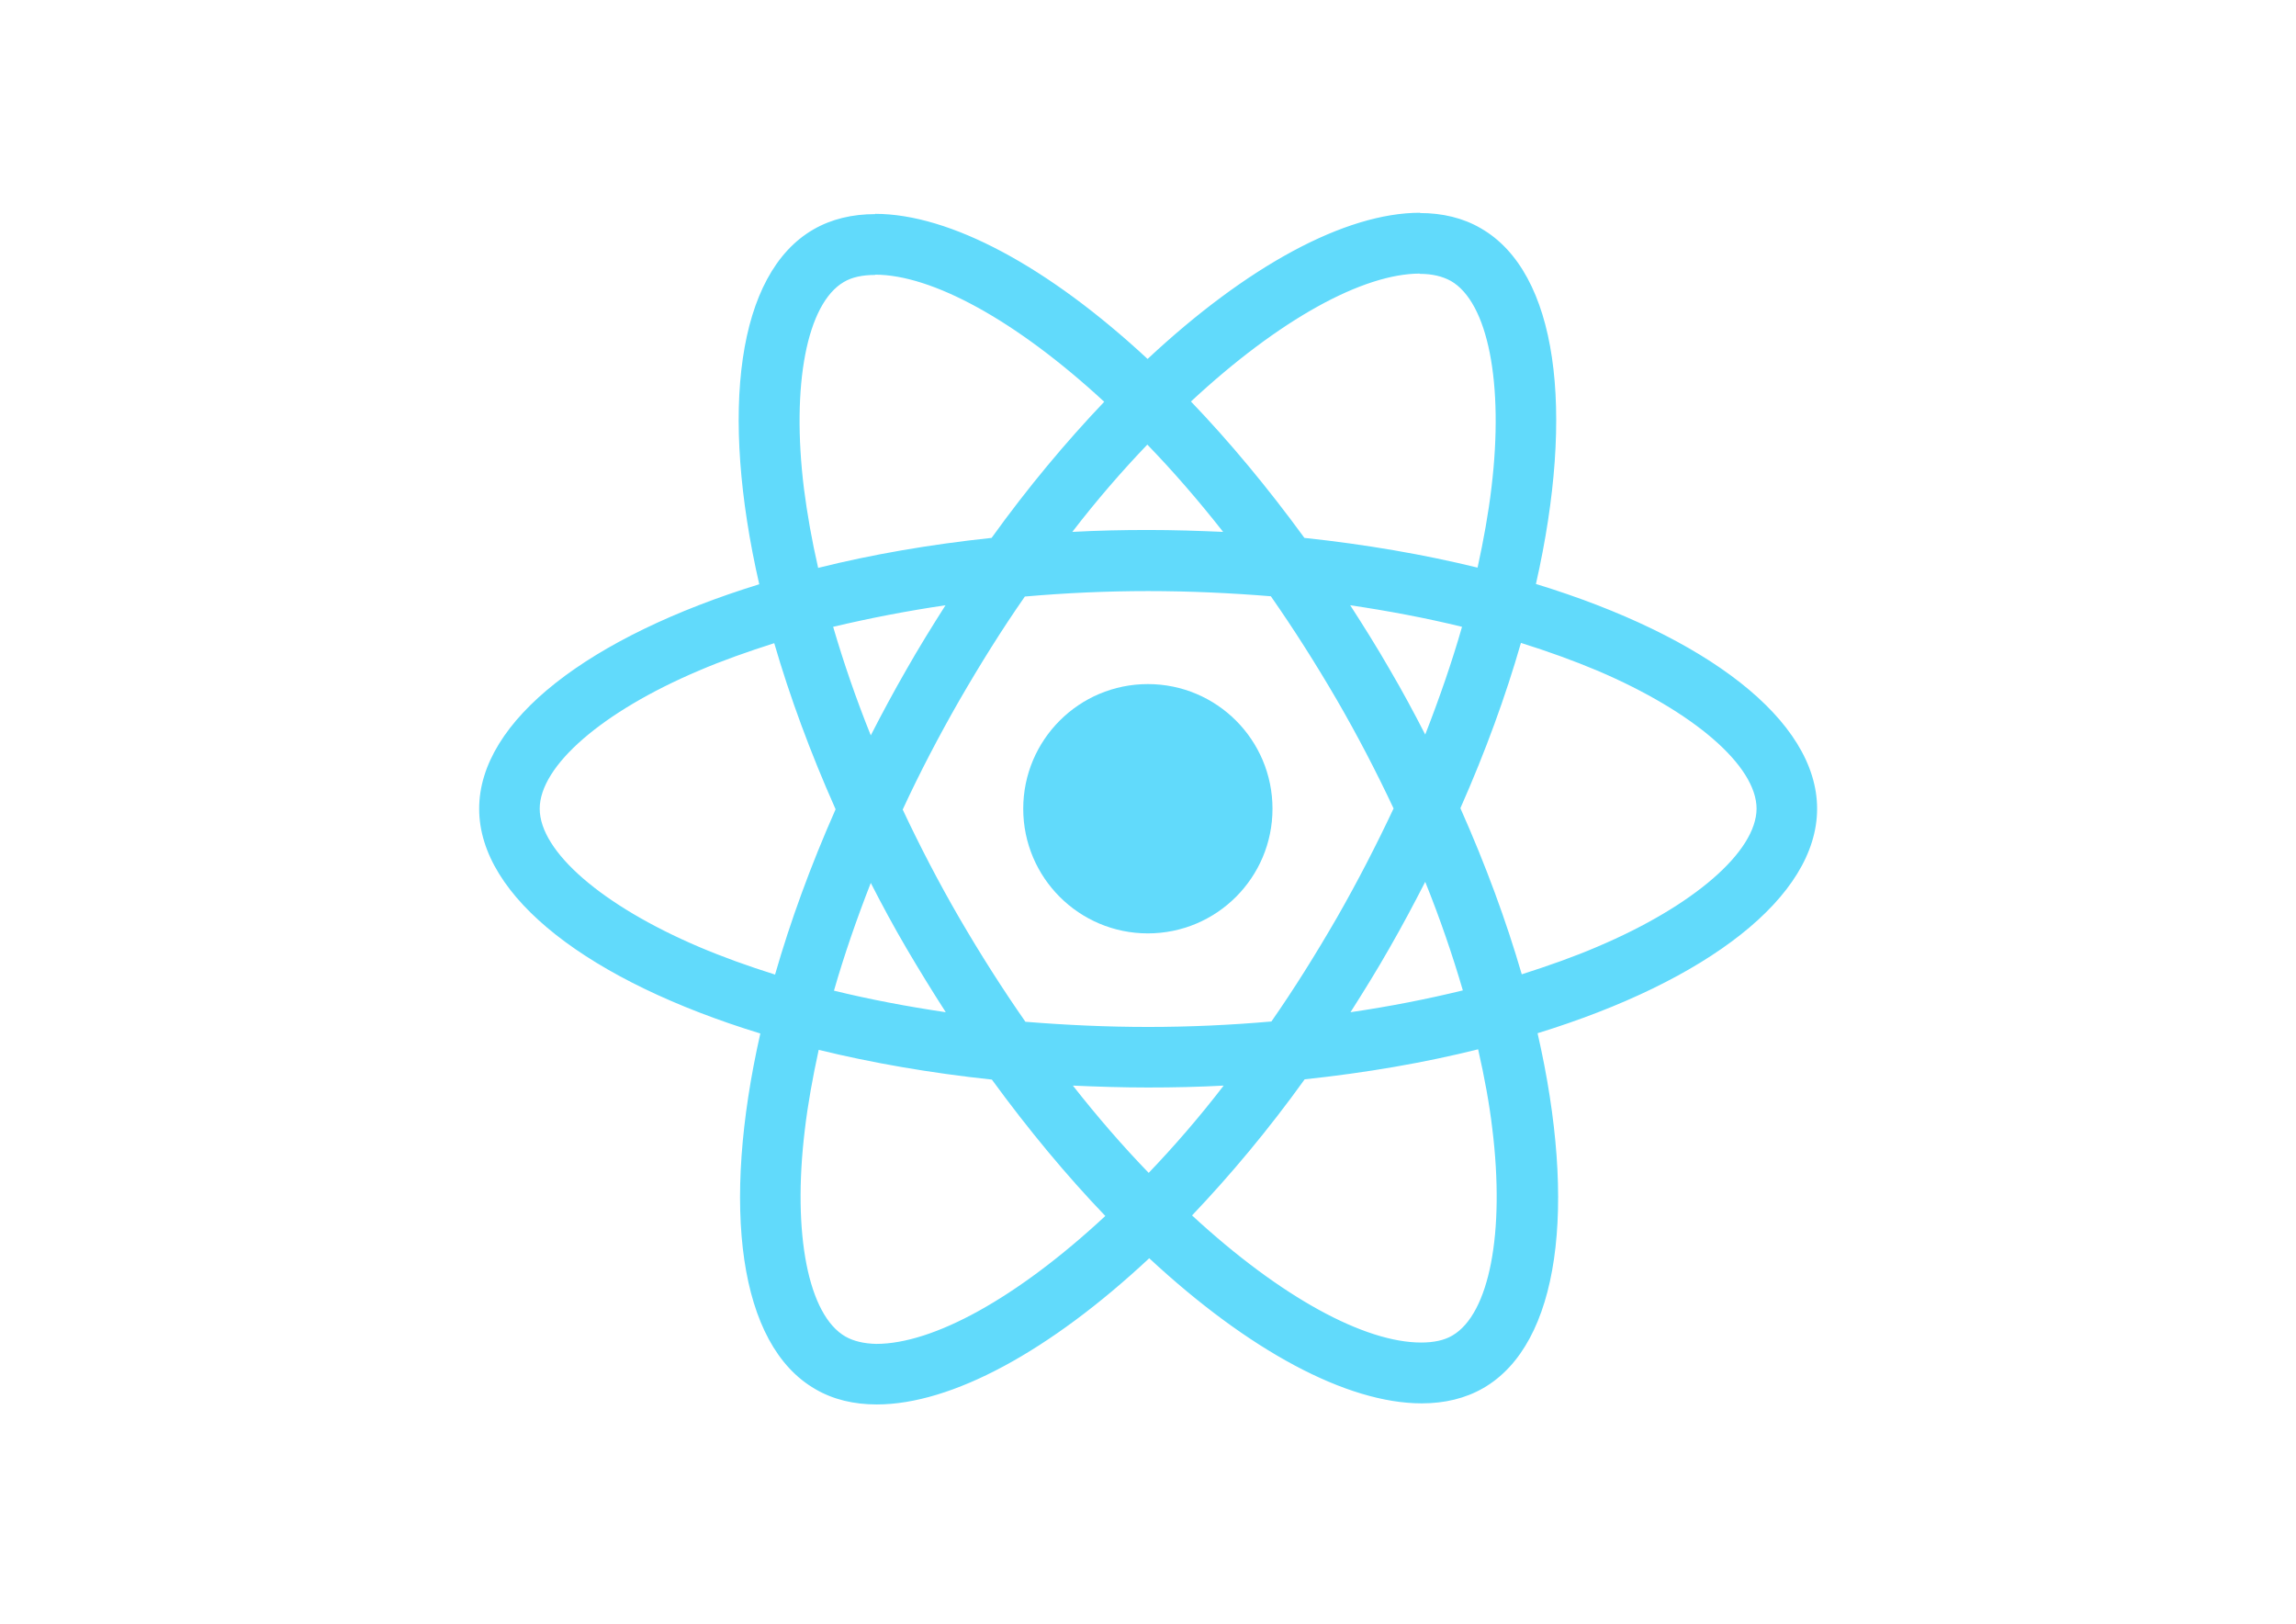
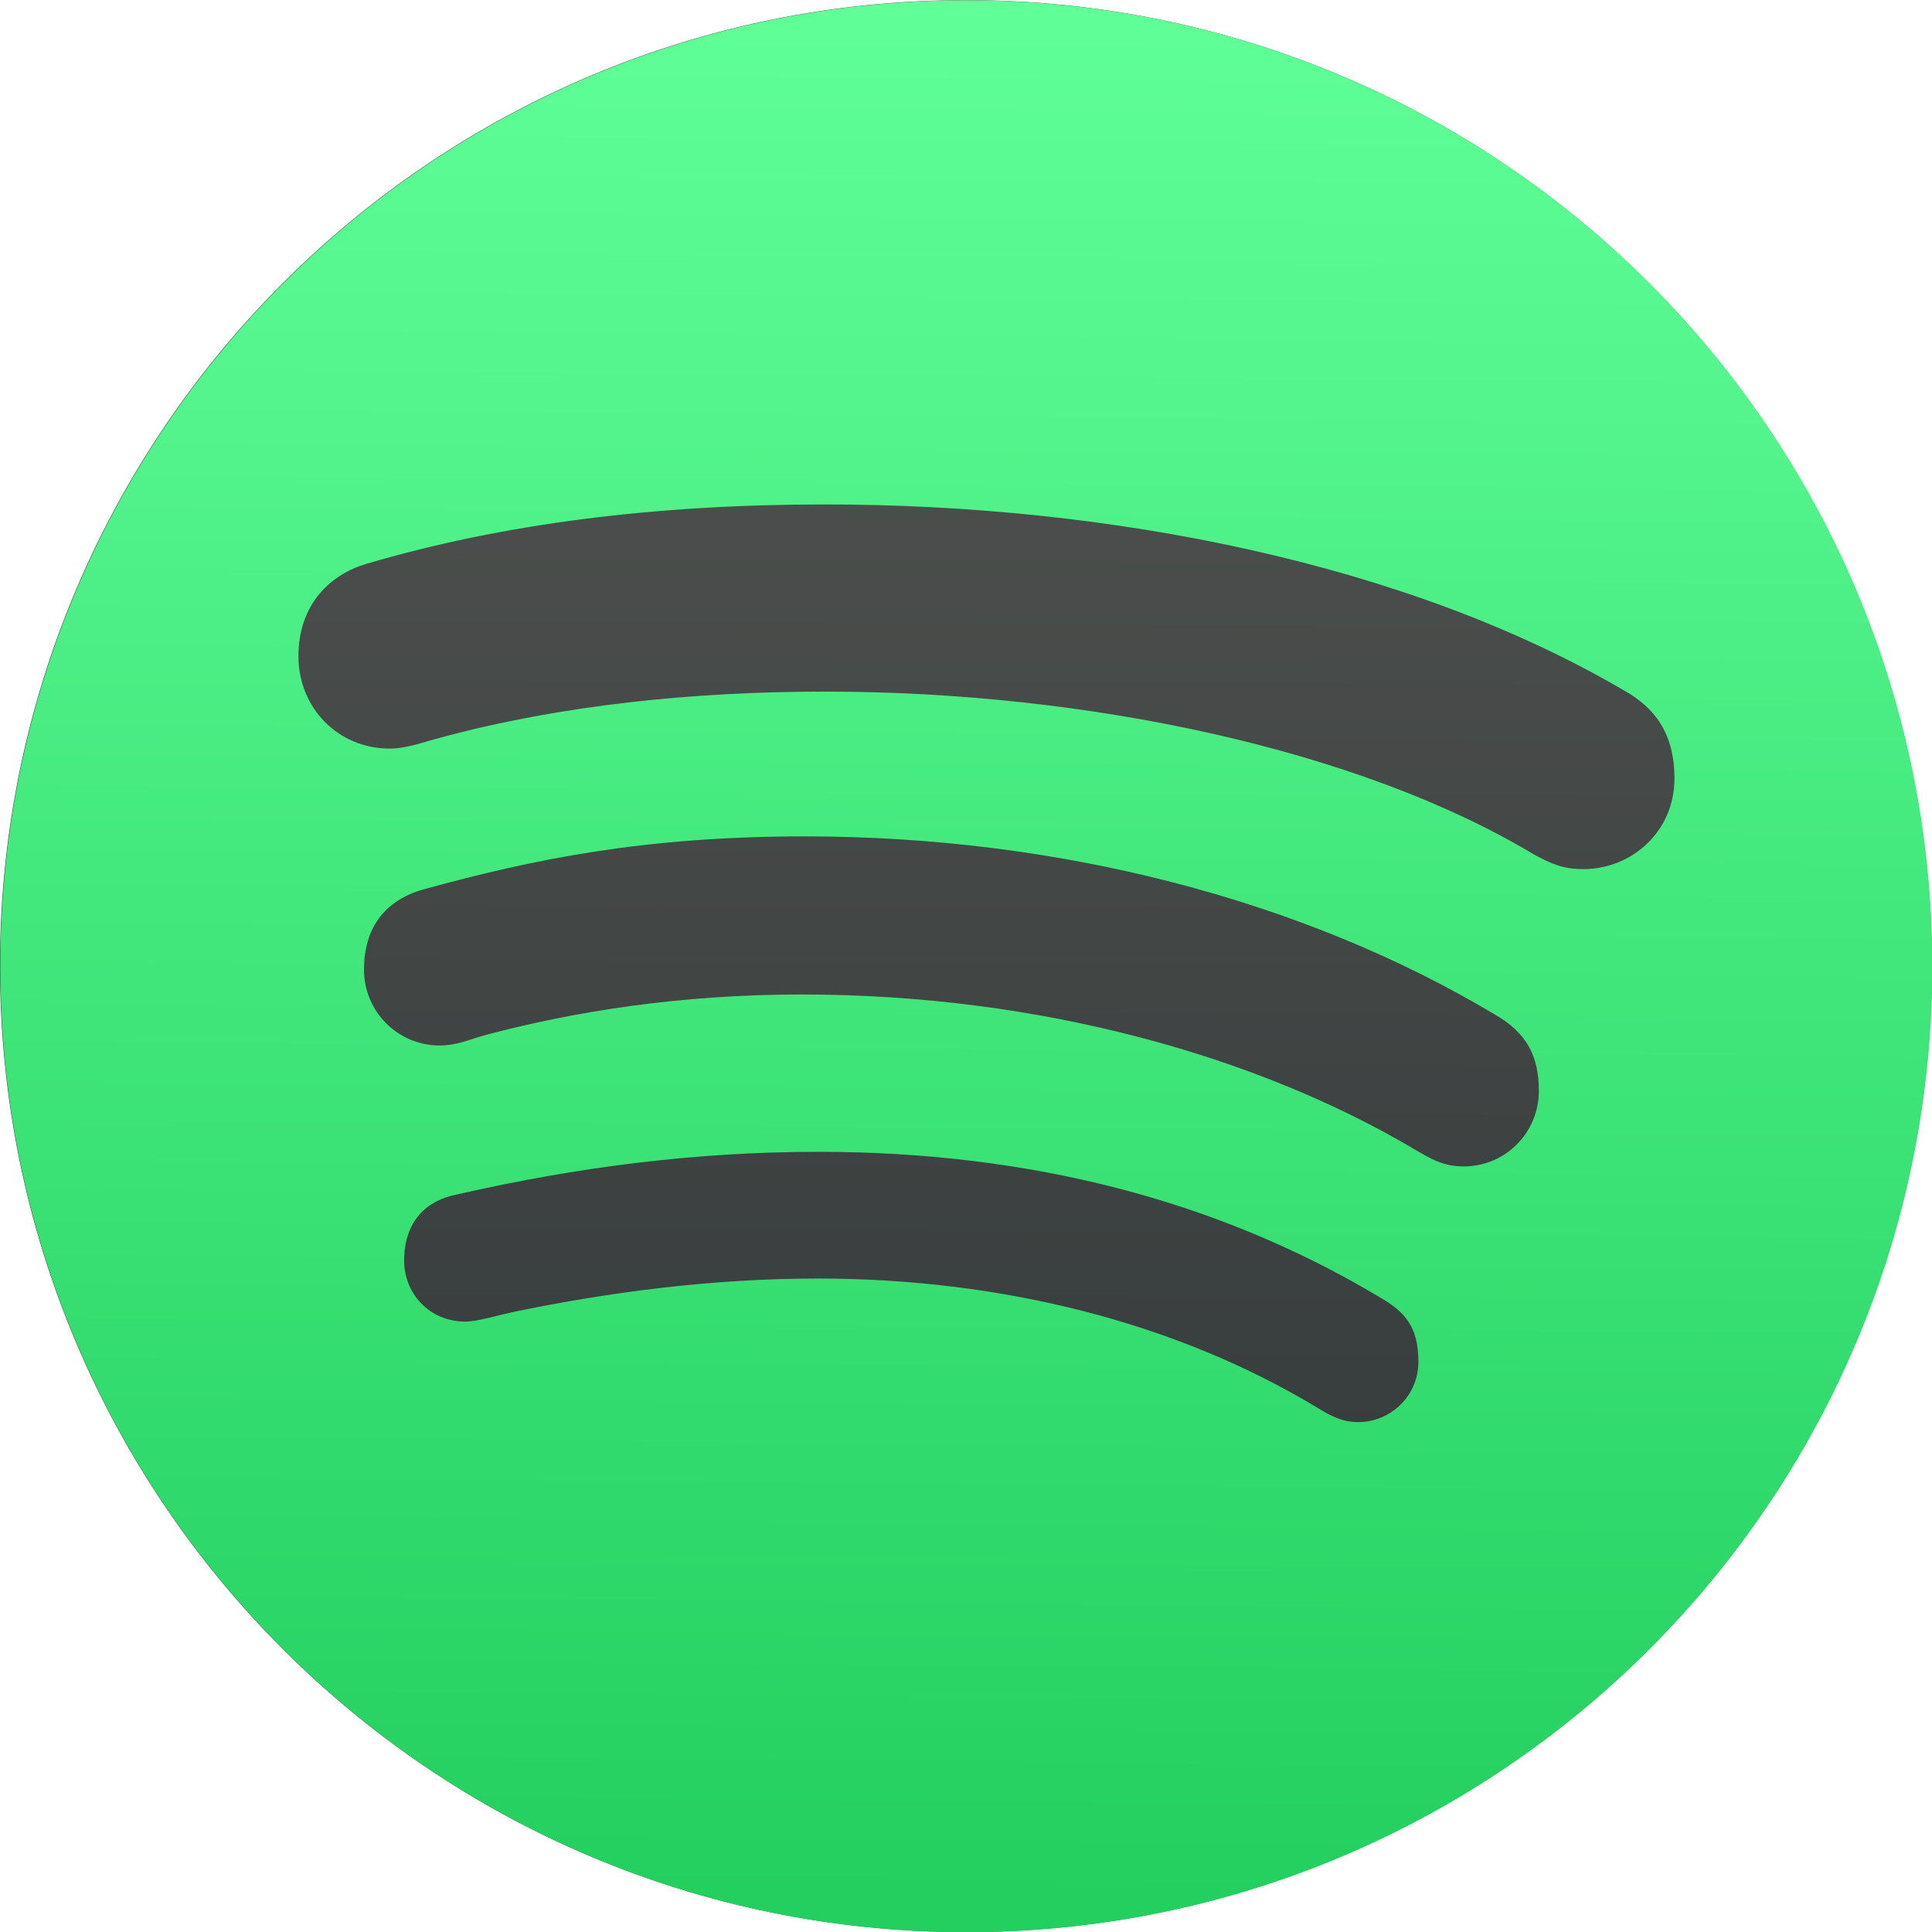
- <svg xmlns="http://www.w3.org/2000/svg" viewBox="0 0 841.9 595.3">
-   <g fill="#61DAFB">
-     <path d="M666.3 296.5c0-32.5-40.7-63.3-103.1-82.4 14.4-63.6 8-114.2-20.2-130.4-6.5-3.8-14.1-5.6-22.4-5.6v22.3c4.6 0 8.3.9 11.4 2.6 13.6 7.8 19.5 37.5 14.9 75.7-1.1 9.4-2.9 19.3-5.1 29.4-19.6-4.8-41-8.5-63.5-10.9-13.5-18.5-27.5-35.3-41.6-50 32.6-30.3 63.2-46.9 84-46.9V78c-27.5 0-63.5 19.6-99.9 53.6-36.4-33.8-72.4-53.2-99.9-53.2v22.3c20.7 0 51.4 16.5 84 46.6-14 14.7-28 31.4-41.3 49.9-22.6 2.4-44 6.1-63.6 11-2.3-10-4-19.7-5.2-29-4.7-38.2 1.1-67.9 14.6-75.8 3-1.8 6.9-2.6 11.5-2.6V78.5c-8.4 0-16 1.8-22.6 5.6-28.1 16.2-34.4 66.7-19.9 130.1-62.2 19.2-102.7 49.9-102.7 82.3 0 32.5 40.7 63.3 103.1 82.4-14.4 63.6-8 114.2 20.2 130.4 6.5 3.8 14.1 5.6 22.5 5.6 27.5 0 63.5-19.6 99.9-53.6 36.4 33.8 72.4 53.2 99.9 53.2 8.4 0 16-1.8 22.6-5.6 28.1-16.2 34.4-66.7 19.9-130.1 62-19.1 102.5-49.9 102.5-82.3zm-130.2-66.7c-3.7 12.9-8.3 26.2-13.5 39.5-4.1-8-8.4-16-13.1-24-4.6-8-9.5-15.8-14.4-23.4 14.2 2.1 27.9 4.7 41 7.9zm-45.8 106.5c-7.8 13.5-15.8 26.3-24.1 38.2-14.9 1.3-30 2-45.2 2-15.1 0-30.2-.7-45-1.9-8.3-11.9-16.4-24.6-24.2-38-7.6-13.1-14.5-26.4-20.8-39.8 6.2-13.4 13.2-26.8 20.7-39.9 7.8-13.5 15.8-26.3 24.1-38.2 14.9-1.3 30-2 45.2-2 15.1 0 30.2.7 45 1.9 8.3 11.9 16.4 24.6 24.2 38 7.6 13.1 14.5 26.4 20.8 39.8-6.3 13.4-13.2 26.8-20.7 39.9zm32.3-13c5.4 13.4 10 26.8 13.8 39.8-13.1 3.2-26.9 5.9-41.2 8 4.9-7.7 9.8-15.6 14.4-23.7 4.6-8 8.9-16.1 13-24.1zM421.2 430c-9.3-9.6-18.6-20.3-27.8-32 9 .4 18.2.7 27.5.7 9.4 0 18.7-.2 27.8-.7-9 11.7-18.3 22.4-27.5 32zm-74.4-58.9c-14.2-2.1-27.9-4.7-41-7.9 3.7-12.9 8.3-26.2 13.5-39.5 4.1 8 8.4 16 13.1 24 4.7 8 9.5 15.8 14.4 23.4zM420.7 163c9.3 9.6 18.6 20.3 27.8 32-9-.4-18.2-.7-27.5-.7-9.4 0-18.7.2-27.8.7 9-11.7 18.3-22.4 27.5-32zm-74 58.9c-4.9 7.7-9.8 15.6-14.4 23.7-4.6 8-8.9 16-13 24-5.4-13.4-10-26.8-13.8-39.8 13.1-3.1 26.9-5.8 41.2-7.9zm-90.5 125.2c-35.4-15.1-58.3-34.9-58.3-50.6 0-15.7 22.9-35.6 58.3-50.6 8.6-3.7 18-7 27.7-10.1 5.7 19.6 13.2 40 22.5 60.9-9.2 20.8-16.6 41.1-22.2 60.6-9.9-3.1-19.3-6.5-28-10.2zM310 490c-13.6-7.8-19.5-37.5-14.9-75.7 1.1-9.4 2.9-19.3 5.1-29.4 19.6 4.8 41 8.5 63.5 10.9 13.5 18.5 27.5 35.3 41.6 50-32.6 30.3-63.2 46.9-84 46.9-4.5-.1-8.3-1-11.3-2.7zm237.2-76.2c4.7 38.2-1.1 67.9-14.6 75.8-3 1.8-6.9 2.6-11.5 2.6-20.7 0-51.4-16.5-84-46.6 14-14.7 28-31.4 41.3-49.9 22.6-2.4 44-6.1 63.6-11 2.3 10.1 4.1 19.8 5.2 29.1zm38.5-66.7c-8.6 3.7-18 7-27.7 10.1-5.7-19.6-13.2-40-22.5-60.9 9.2-20.8 16.6-41.1 22.2-60.6 9.9 3.1 19.3 6.5 28.1 10.2 35.4 15.1 58.3 34.9 58.3 50.6-.1 15.7-23 35.6-58.4 50.6zM320.8 78.4z" />
-     <circle cx="420.9" cy="296.5" r="45.7" />
-     <path d="M520.5 78.1z" />
+ <svg xmlns="http://www.w3.org/2000/svg" viewBox="0 0 48 48">
+   <defs>
+     <linearGradient id="0" x1="51.56" y1="61.46" x2="51.988" y2="14.3" gradientUnits="userSpaceOnUse">
+       <stop stop-color="#23cf5f" />
+       <stop offset="1" stop-color="#60ff98" />
+     </linearGradient>
+     <linearGradient id="1" gradientUnits="userSpaceOnUse" x1="53.57" y1="62.47" x2="53.798" y2="13.896">
+       <stop stop-color="#2e3436" />
+       <stop offset="1" stop-color="#555753" />
+     </linearGradient>
+   </defs>
+   <g transform="matrix(.99999 0 0 .99999-28.371-14.278)" enable-background="new">
+     <circle r="24" cy="38.28" cx="52.37" fill="url(#1)" />
+     <path d="m52.38 14.285c-13.255 0-24 10.745-24 24 0 13.255 10.745 24 24 24 13.255 0 24-10.746 24-24 0-13.255-10.745-24-24-24m-3.522 12.526c7.05 0 14.462 1.45 19.878 4.631.73.413 1.237 1.037 1.237 2.18 0 1.308-1.052 2.249-2.264 2.249-.489 0-.779-.119-1.237-.37-4.344-2.605-11.09-4.04-17.605-4.04-3.254 0-6.56.331-9.587 1.153-.349.088-.789.262-1.231.262-1.28 0-2.263-1.013-2.263-2.293 0-1.304.808-2.036 1.68-2.294 3.421-1.01 7.24-1.478 11.391-1.478m-.489 8.247c6.282 0 12.359 1.565 17.14 4.424.801.459 1.096 1.043 1.096 1.897 0 1.039-.827 1.879-1.871 1.879-.521 0-.848-.21-1.202-.416-3.904-2.317-9.315-3.856-15.24-3.856-3.039 0-5.662.426-7.833 1-.468.129-.73.267-1.168.267-1.032 0-1.875-.841-1.875-1.882 0-1.021.495-1.723 1.493-2 2.698-.741 5.453-1.313 9.463-1.313m.329 7.837c5.252 0 9.932 1.205 13.96 3.619.599.35.951.708.951 1.595 0 .865-.704 1.501-1.493 1.501-.388 0-.653-.135-1.016-.356-3.478-2.104-7.815-3.211-12.418-3.211-2.568 0-5.153.329-7.57.833-.393.085-.888.237-1.183.237-.911 0-1.519-.724-1.519-1.508 0-1.01.582-1.511 1.306-1.649 2.964-.676 5.917-1.061 8.983-1.061" fill="url(#0)" />
  </g>
</svg>
